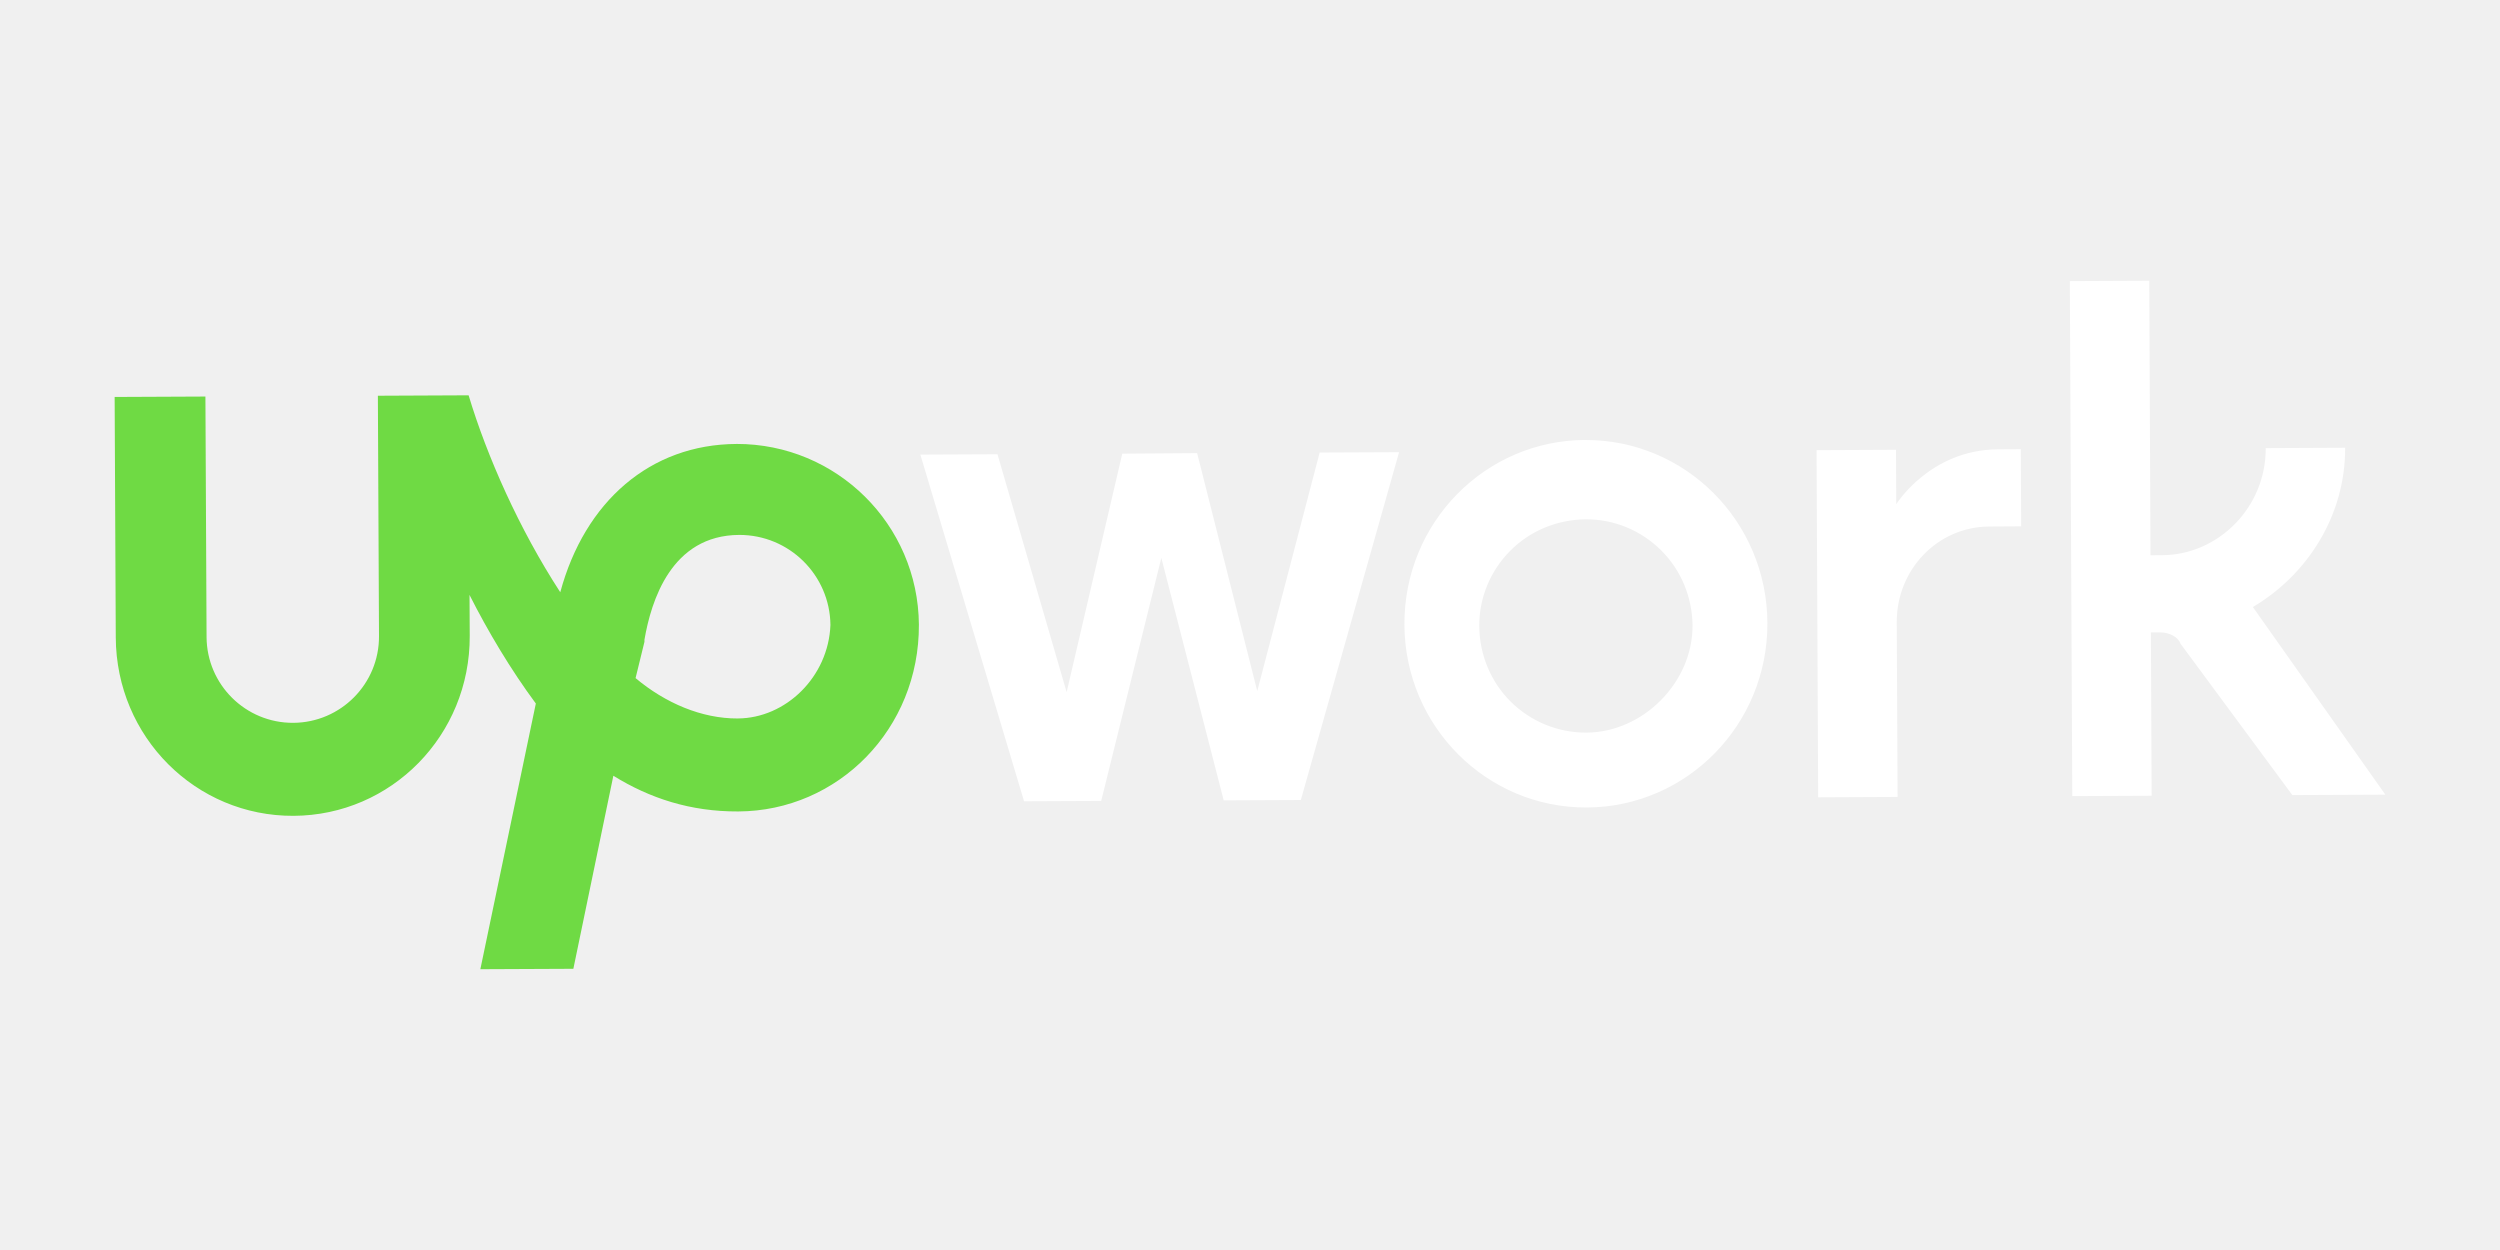
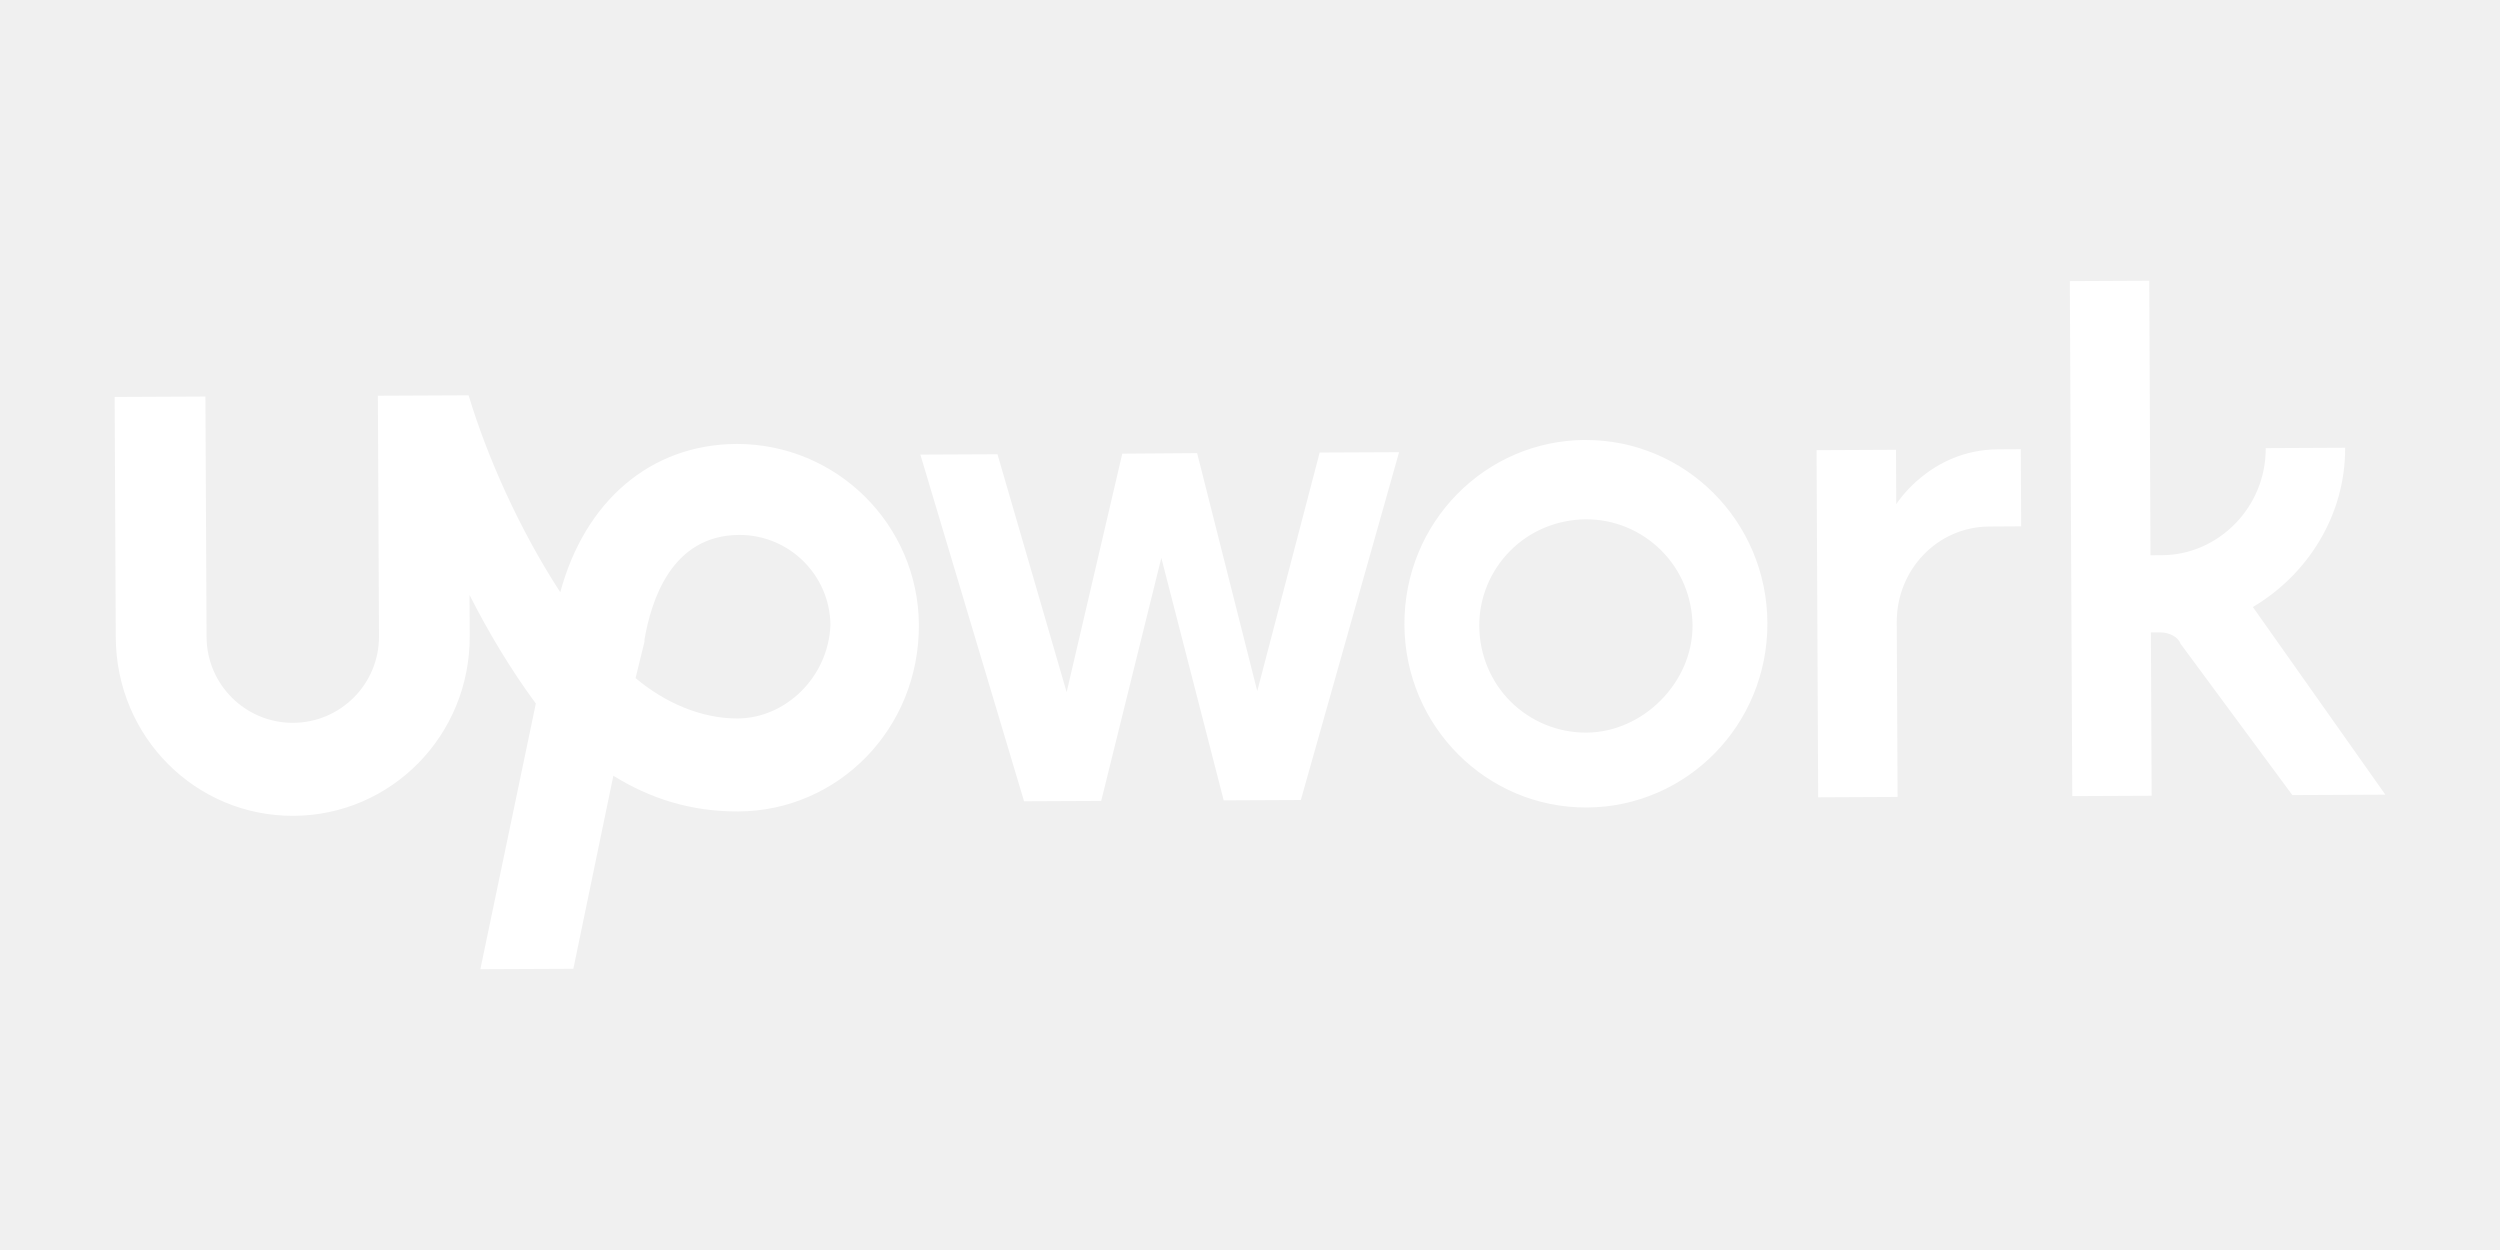
<svg xmlns="http://www.w3.org/2000/svg" width="120" height="60">
  <path d="M76.082 21.118c-4.79.023-8.692 3.96-8.67 8.862s3.963 8.802 8.753 8.78 8.693-3.96 8.67-8.86-3.963-8.803-8.755-8.78zm.066 14.047c-1.358.008-2.663-.525-3.628-1.48s-1.5-2.256-1.515-3.614.525-2.663 1.48-3.628 2.256-1.5 3.614-1.515 2.663.525 3.628 1.48 1.5 2.256 1.515 3.614c.014 2.725-2.37 5.13-5.094 5.144zm19.34-9.892c-2.505.012-4.456 2.09-4.444 4.595l.04 8.385-3.812.018-.077-16.663 3.812-.018.013 2.613s1.62-2.62 4.888-2.635l1.09-.006.018 3.702zM57.462 21.75l2.886 11.422 2.996-11.45 3.812-.017L62.44 38.4l-3.702.017-2.994-11.638-2.886 11.665-3.703.017-4.978-16.64 3.702-.017 3.32 11.42 2.67-11.448zm50.675 7.386c2.605-1.536 4.445-4.377 4.43-7.644l-3.812.018c.014 2.832-2.264 5.13-4.986 5.14l-.545.002-.06-13.177-3.812.018.117 24.72 3.81-.017-.036-7.84.435-.002c.436-.002.873.214.984.54l5.37 7.27 4.465-.02z" fill="#ffffff" />
-   <path d="M35.353 21.31c-4.137.02-7.283 2.757-8.46 7.118-1.975-3.04-3.516-6.517-4.4-9.453l-4.355.02.054 11.543a4.14 4.14 0 0 1-4.119 4.158 4.14 4.14 0 0 1-4.158-4.119L9.86 19.034l-4.357.02.054 11.543c.023 4.79 3.85 8.586 8.534 8.563s8.478-3.852 8.456-8.643l-.01-1.96c.878 1.737 1.976 3.583 3.183 5.212l-2.663 12.753 4.464-.02 1.92-9.266c1.747 1.082 3.7 1.725 5.996 1.714 4.792-.023 8.695-3.96 8.67-8.97a8.74 8.74 0 0 0-8.753-8.671zm.062 13.177c-1.742.008-3.487-.746-4.908-1.938l.427-1.743v-.1c.32-1.854 1.282-5.016 4.55-5.03A4.37 4.37 0 0 1 39.861 30c-.098 2.505-2.157 4.475-4.445 4.486z" fill="#6fda44" />
+   <path d="M35.353 21.31c-4.137.02-7.283 2.757-8.46 7.118-1.975-3.04-3.516-6.517-4.4-9.453l-4.355.02.054 11.543a4.14 4.14 0 0 1-4.119 4.158 4.14 4.14 0 0 1-4.158-4.119L9.86 19.034l-4.357.02.054 11.543c.023 4.79 3.85 8.586 8.534 8.563s8.478-3.852 8.456-8.643l-.01-1.96c.878 1.737 1.976 3.583 3.183 5.212l-2.663 12.753 4.464-.02 1.92-9.266c1.747 1.082 3.7 1.725 5.996 1.714 4.792-.023 8.695-3.96 8.67-8.97a8.74 8.74 0 0 0-8.753-8.671zm.062 13.177c-1.742.008-3.487-.746-4.908-1.938l.427-1.743v-.1c.32-1.854 1.282-5.016 4.55-5.03A4.37 4.37 0 0 1 39.861 30c-.098 2.505-2.157 4.475-4.445 4.486z" fill="#ffffff" />
</svg>
